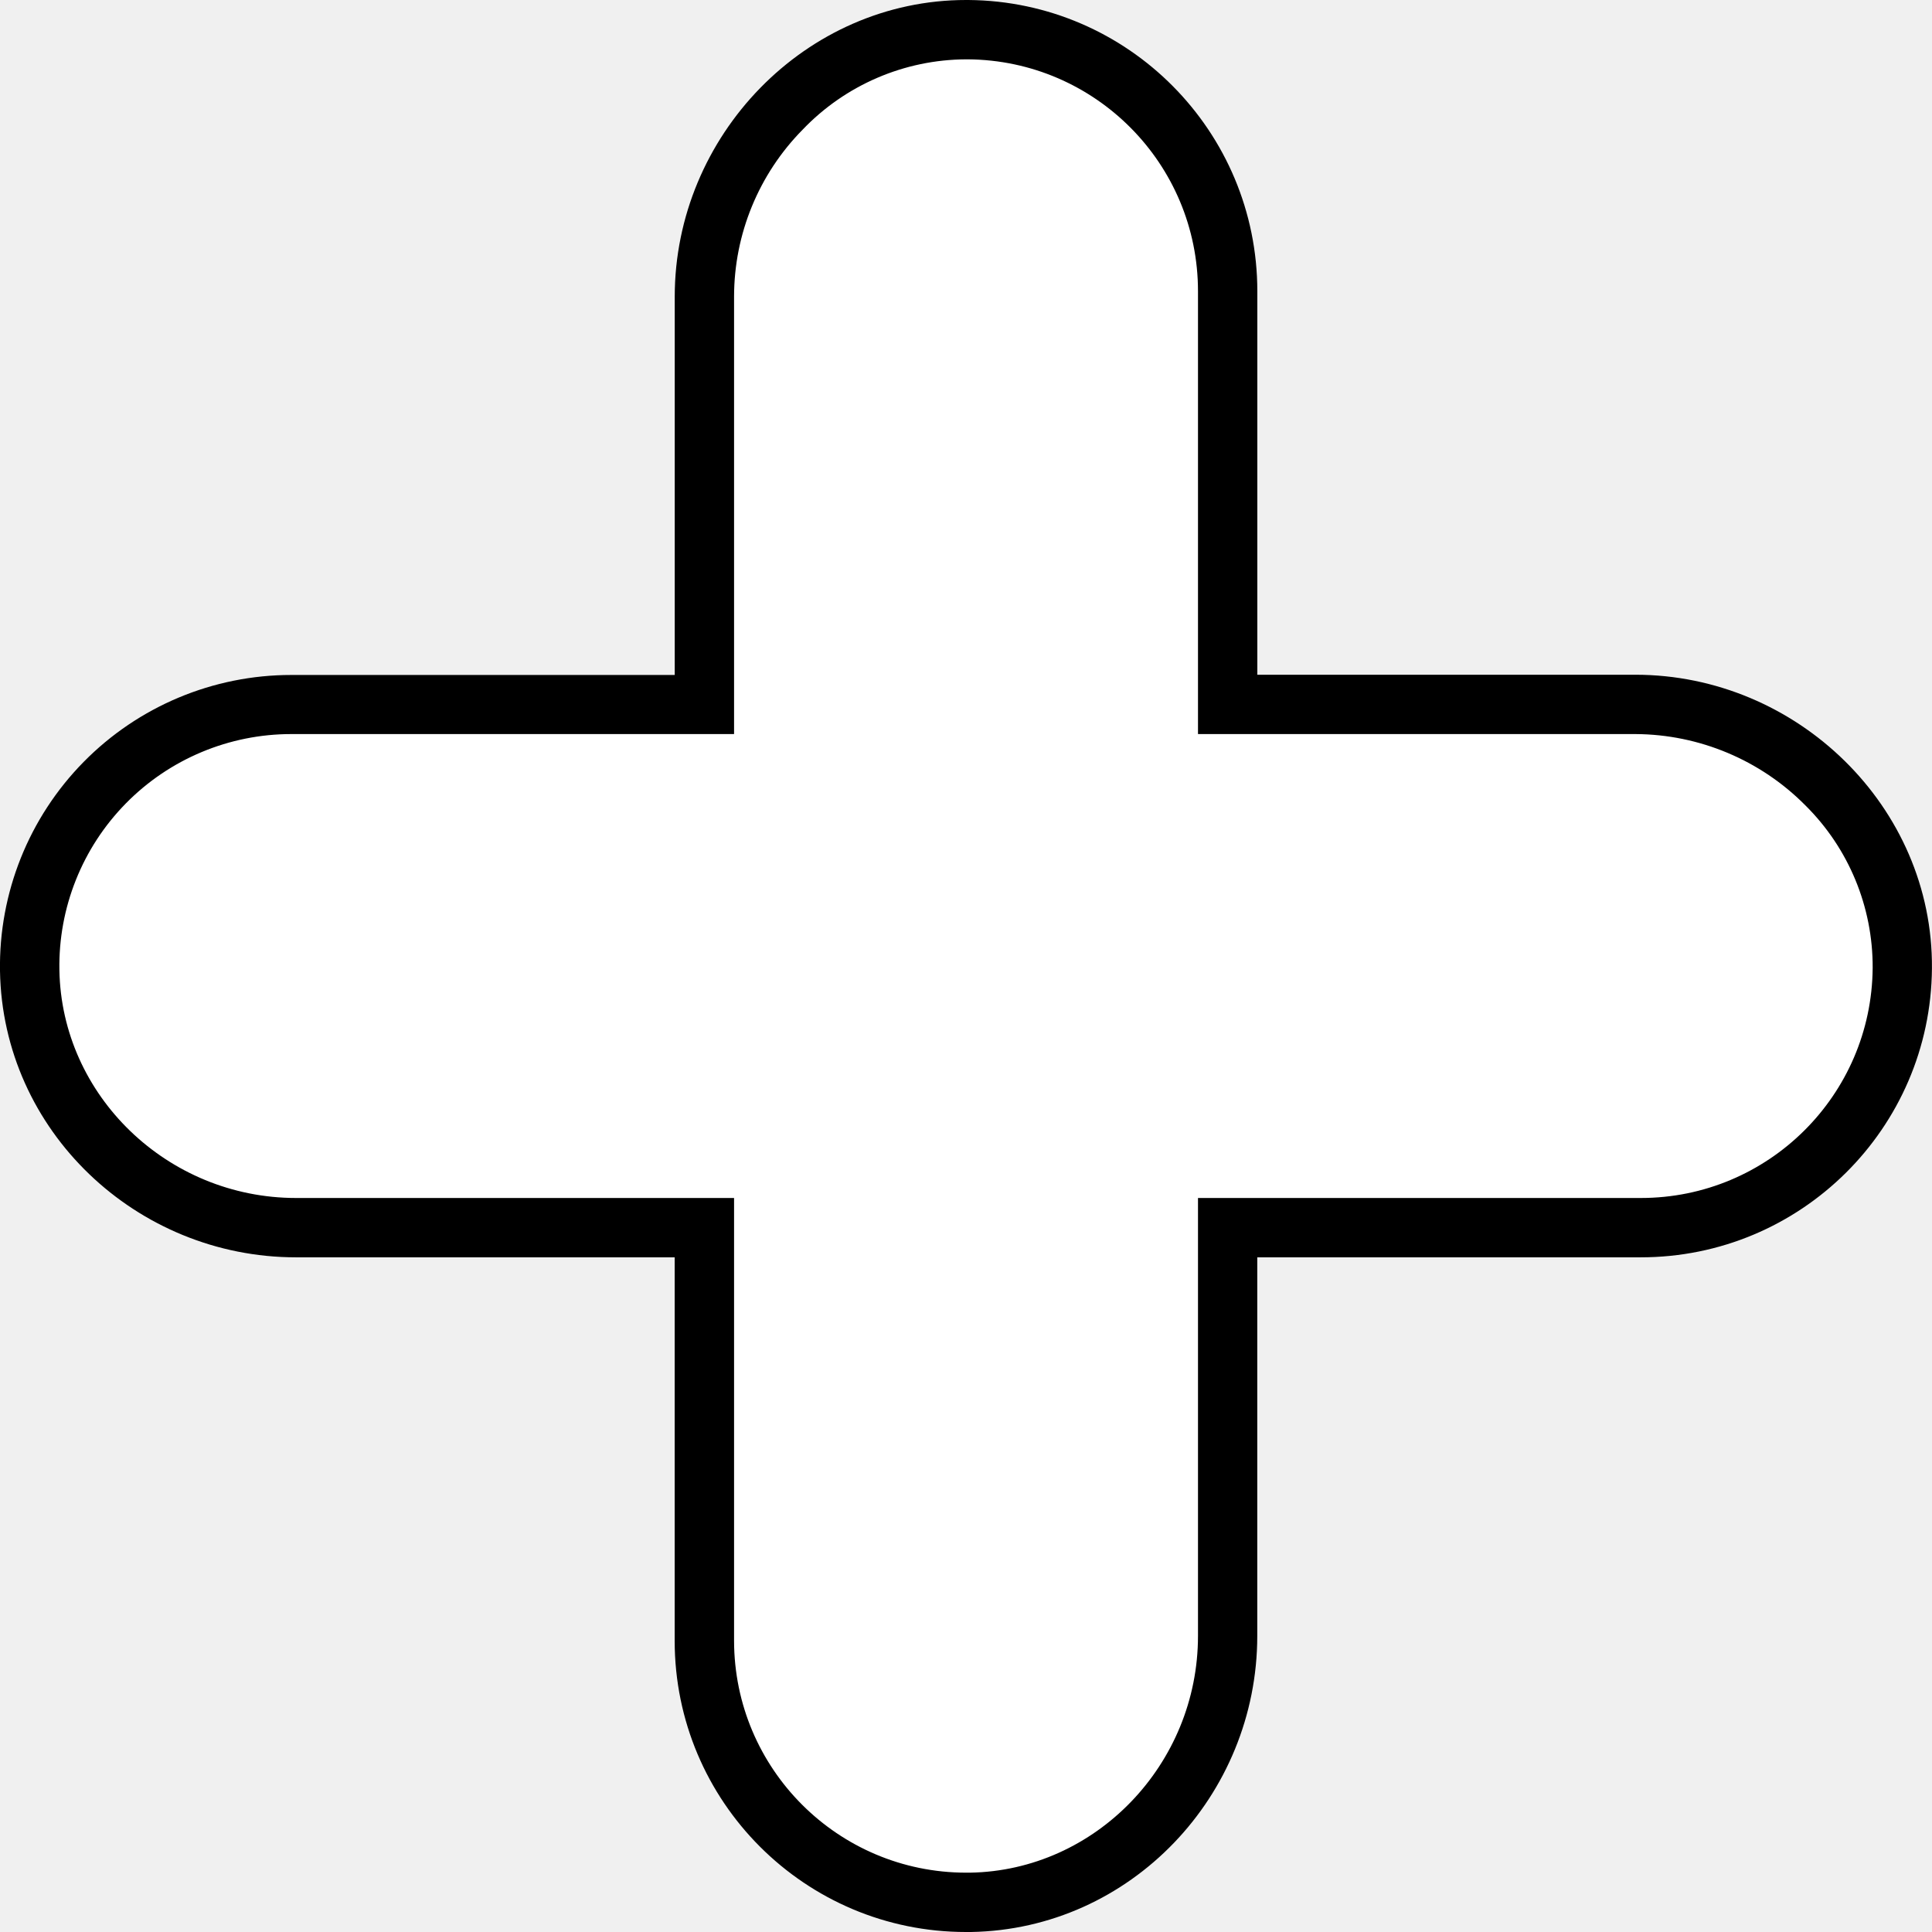
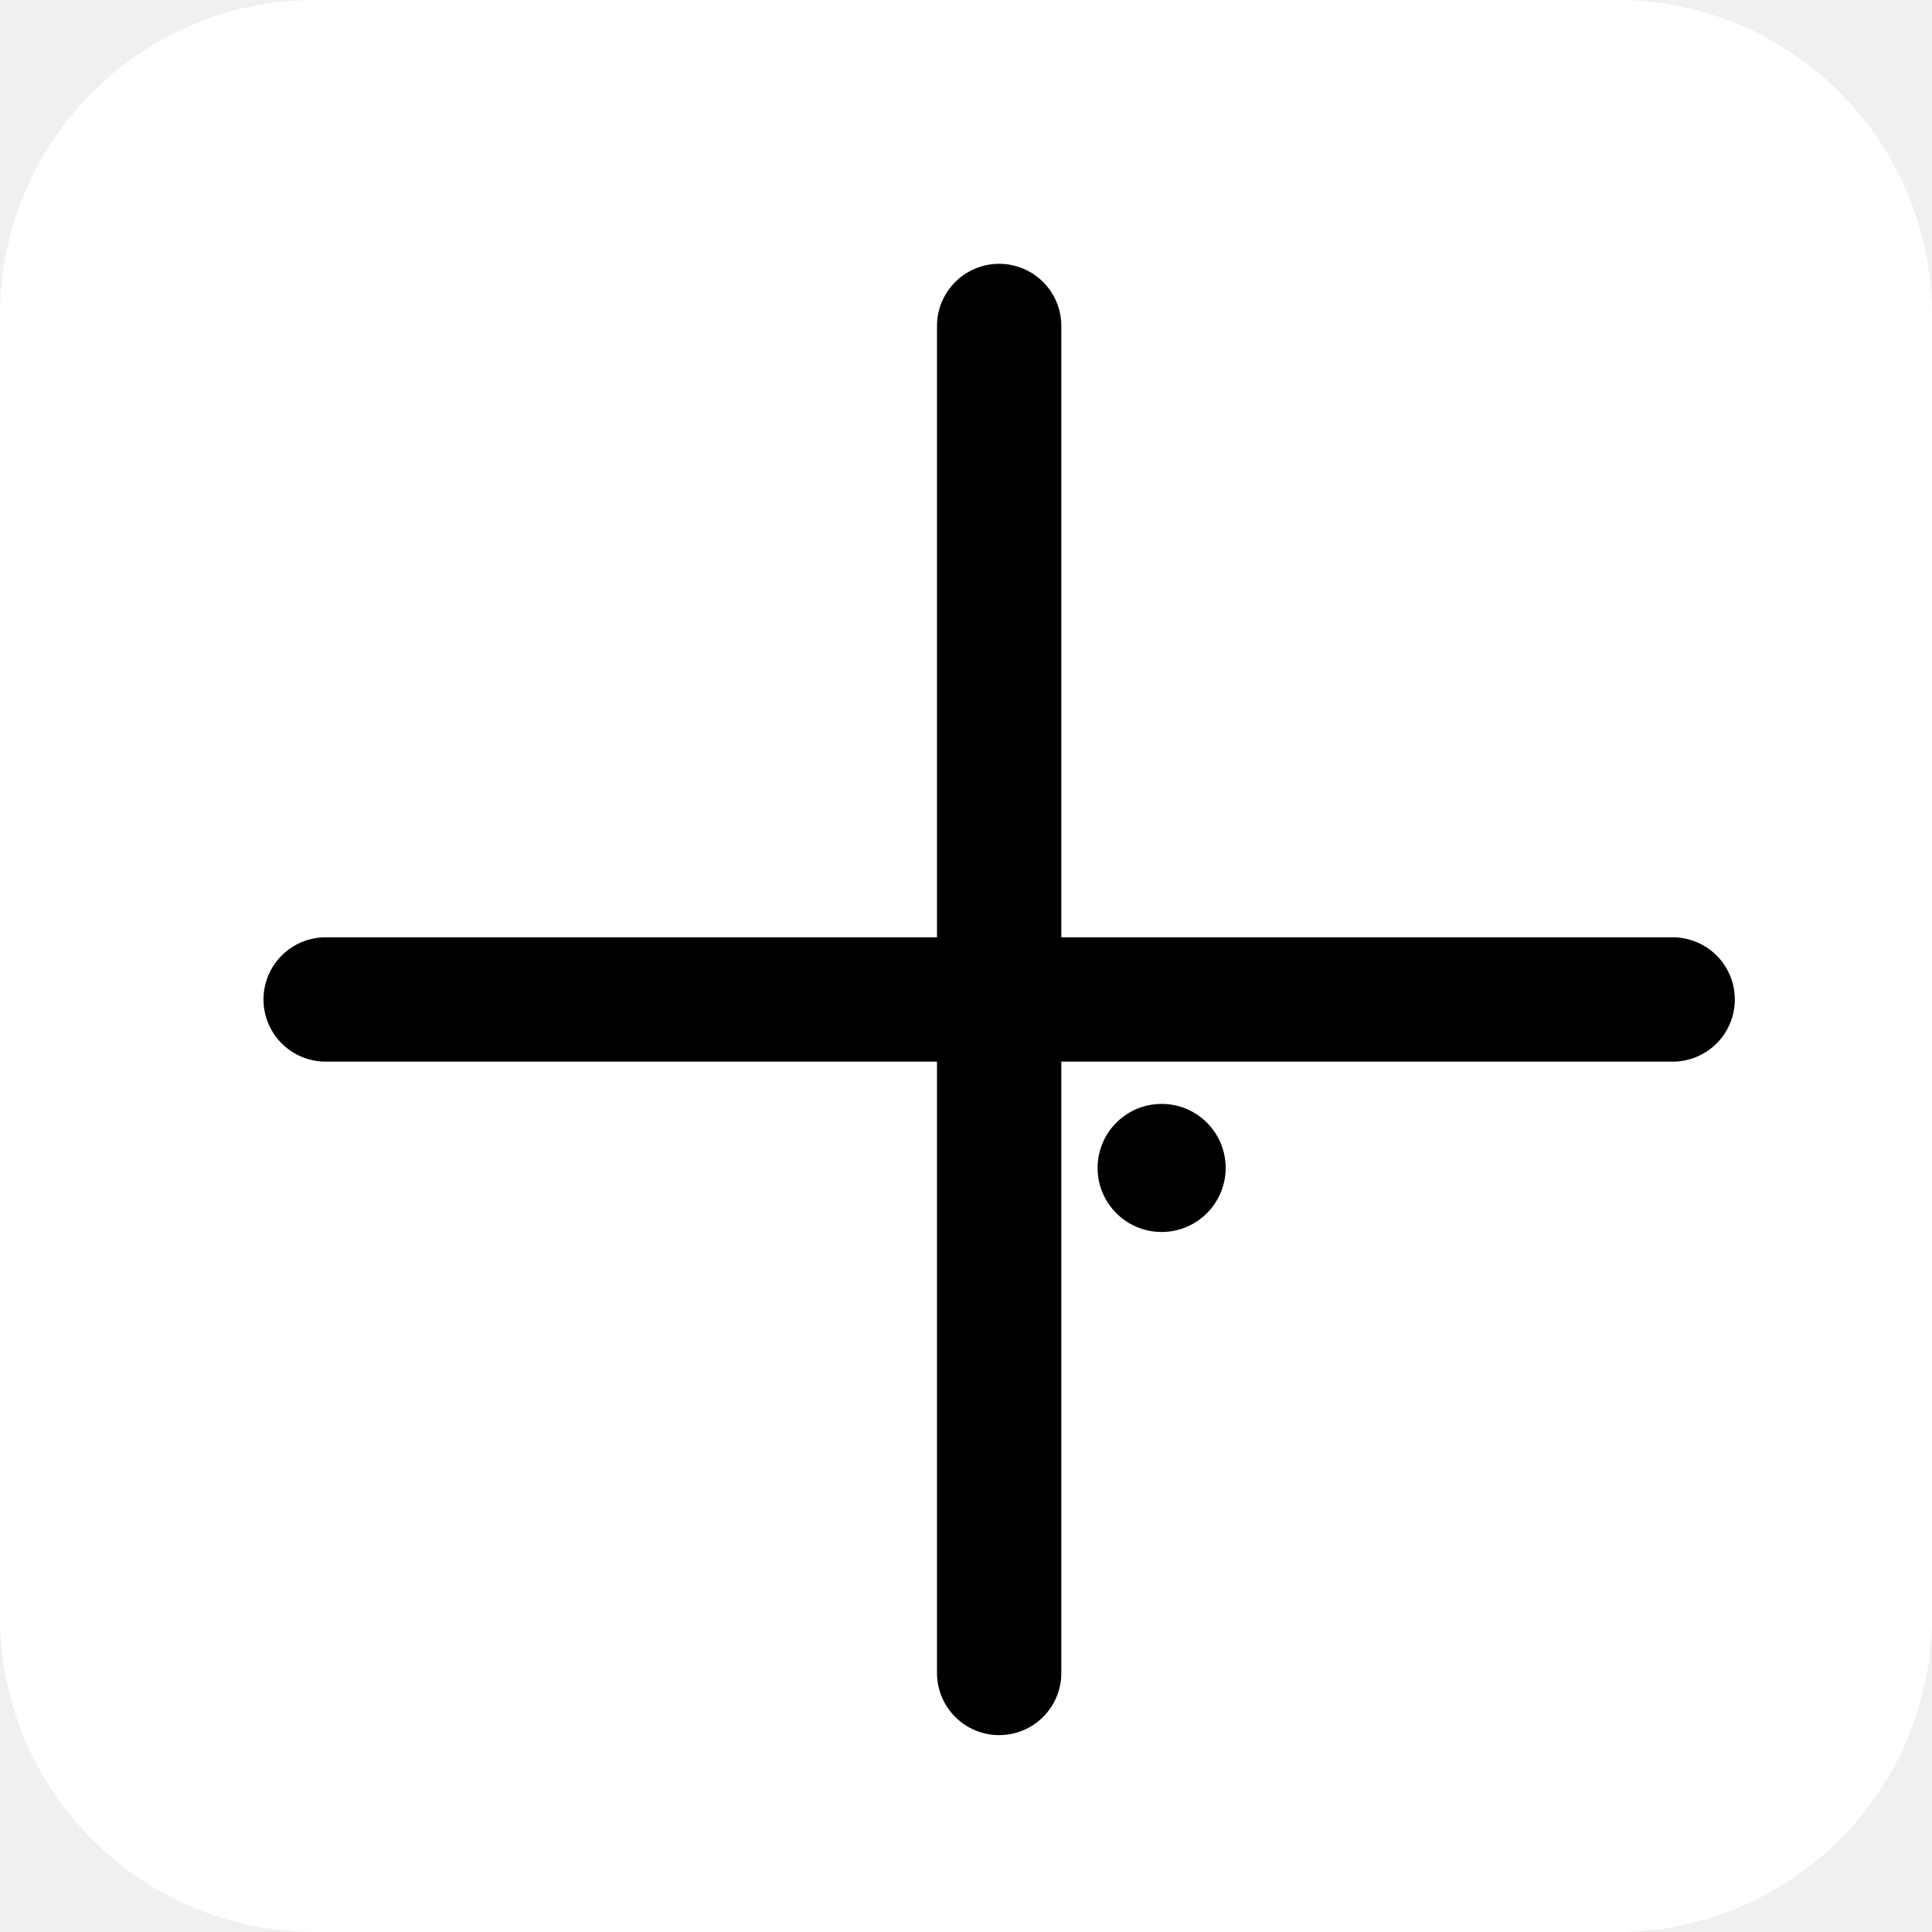
- <svg xmlns="http://www.w3.org/2000/svg" viewBox="0 0 325.62 325.62">
+ <svg xmlns="http://www.w3.org/2000/svg" viewBox="0 0 186.46 186.46">
  <defs>
-     <style>.b44c78a5-a397-449b-8b60-184a3a9cf22b{fill:#fff;}</style>
+     <style>.b9c39429-ec3b-4b84-8610-be66b3208e6e,.ea1935c6-3eec-4b27-a909-011eef715e8a{fill:#fff;}.b9c39429-ec3b-4b84-8610-be66b3208e6e{stroke:#000;stroke-linecap:round;stroke-miterlimit:10;stroke-width:12px;}</style>
  </defs>
-   <g id="baf60626-f68d-4b78-850b-0e188635a024" data-name="Layer 2">
-     <g id="be4dc739-831e-4839-9b83-efe52b974f50" data-name="Layer 1">
-       <path class="b44c78a5-a397-449b-8b60-184a3a9cf22b" d="M162.81,320.62a44.08,44.08,0,0,1-44.09-44.09V206.91H49.9c-24.36,0-44.5-19.45-44.89-43.34A44.07,44.07,0,0,1,49.1,118.72h69.62V50c0-24.37,20.2-45,44.11-45h.33a44.08,44.08,0,0,1,43.75,44.1v69.62h68.75a45.64,45.64,0,0,1,32.15,13.48,43.28,43.28,0,0,1,12.81,31,44.08,44.08,0,0,1-44.09,43.75H206.91v68.81c0,24.36-19.45,44.5-43.34,44.9Z" />
-       <path d="M162.83,10h.29a39.08,39.08,0,0,1,38.79,39.1v74.62h73.75a40.6,40.6,0,0,1,28.6,12,38.31,38.31,0,0,1,11.36,27.4,39.08,39.08,0,0,1-39.09,38.79H201.91v73.81c0,21.65-17.24,39.55-38.43,39.9h-.67a39.13,39.13,0,0,1-39.09-39.09V201.91H49.9c-21.64,0-39.54-17.24-39.89-38.43A39.08,39.08,0,0,1,49.1,123.72h74.62V50a40.09,40.09,0,0,1,11.56-28.15A38.34,38.34,0,0,1,162.83,10m0-10c-27.05,0-49.11,22.87-49.11,50v63.76H49.1A49.09,49.09,0,0,0,0,163.65c.44,26.92,23,48.26,49.89,48.26h63.82v64.62a49.09,49.09,0,0,0,49.09,49.09h.84c26.92-.45,48.26-23,48.26-49.9V211.91h64.62a49.08,49.08,0,0,0,49.09-48.71c.21-27.22-22.74-49.48-50-49.48H211.91V49.1A49.1,49.1,0,0,0,163.2,0Z" />
+   <g id="e26b8129-5cc8-4acc-9d0b-4f39336c8a35" data-name="Layer 2">
+     <g id="ba0dc481-6a08-44e7-aa30-7c54ff6b4dca" data-name="Layer 2">
+       <rect class="ea1935c6-3eec-4b27-a909-011eef715e8a" width="186.46" height="186.46" rx="30.43" />
+     </g>
+     <g id="a6584b58-deac-4e8b-8821-6b41fb1f8a31" data-name="Layer 1">
+       <circle cx="112.11" cy="112.72" r="6.18" />
+       <line class="b9c39429-ec3b-4b84-8610-be66b3208e6e" x1="96.43" y1="161.46" x2="96.43" y2="31.46" />
+       <line class="b9c39429-ec3b-4b84-8610-be66b3208e6e" x1="31.43" y1="96.46" x2="161.43" y2="96.46" />
    </g>
  </g>
</svg>
